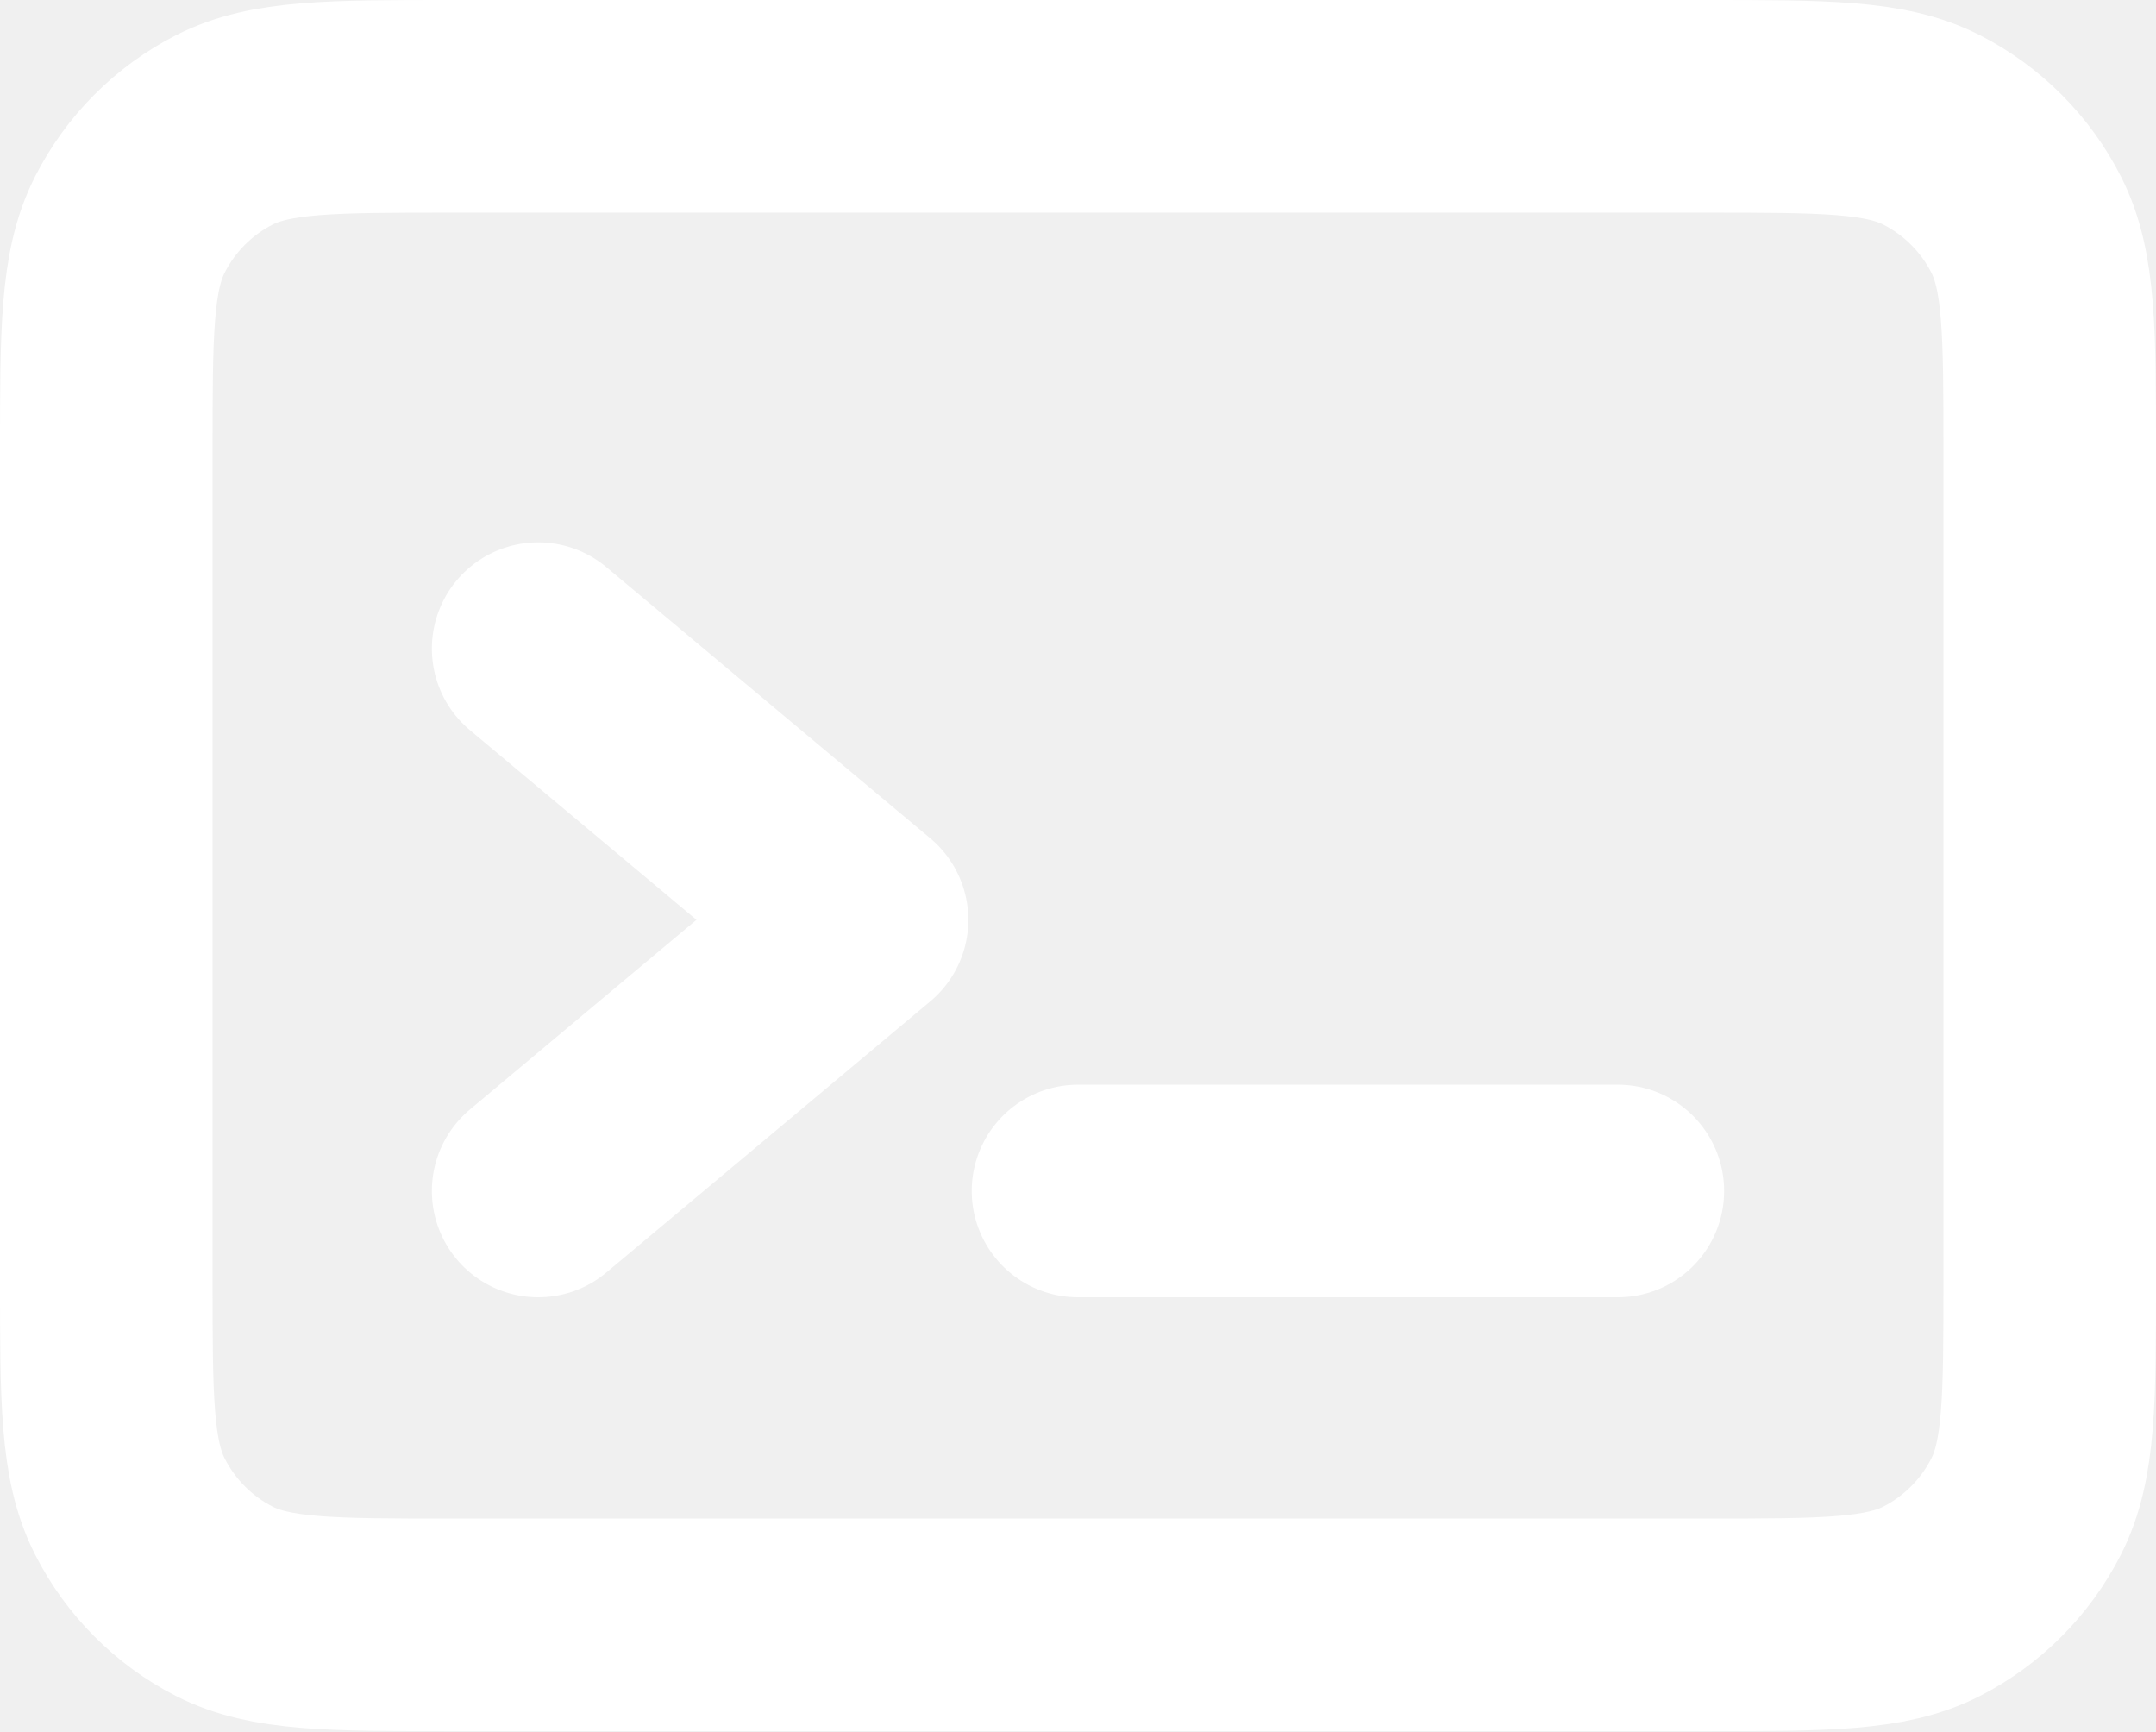
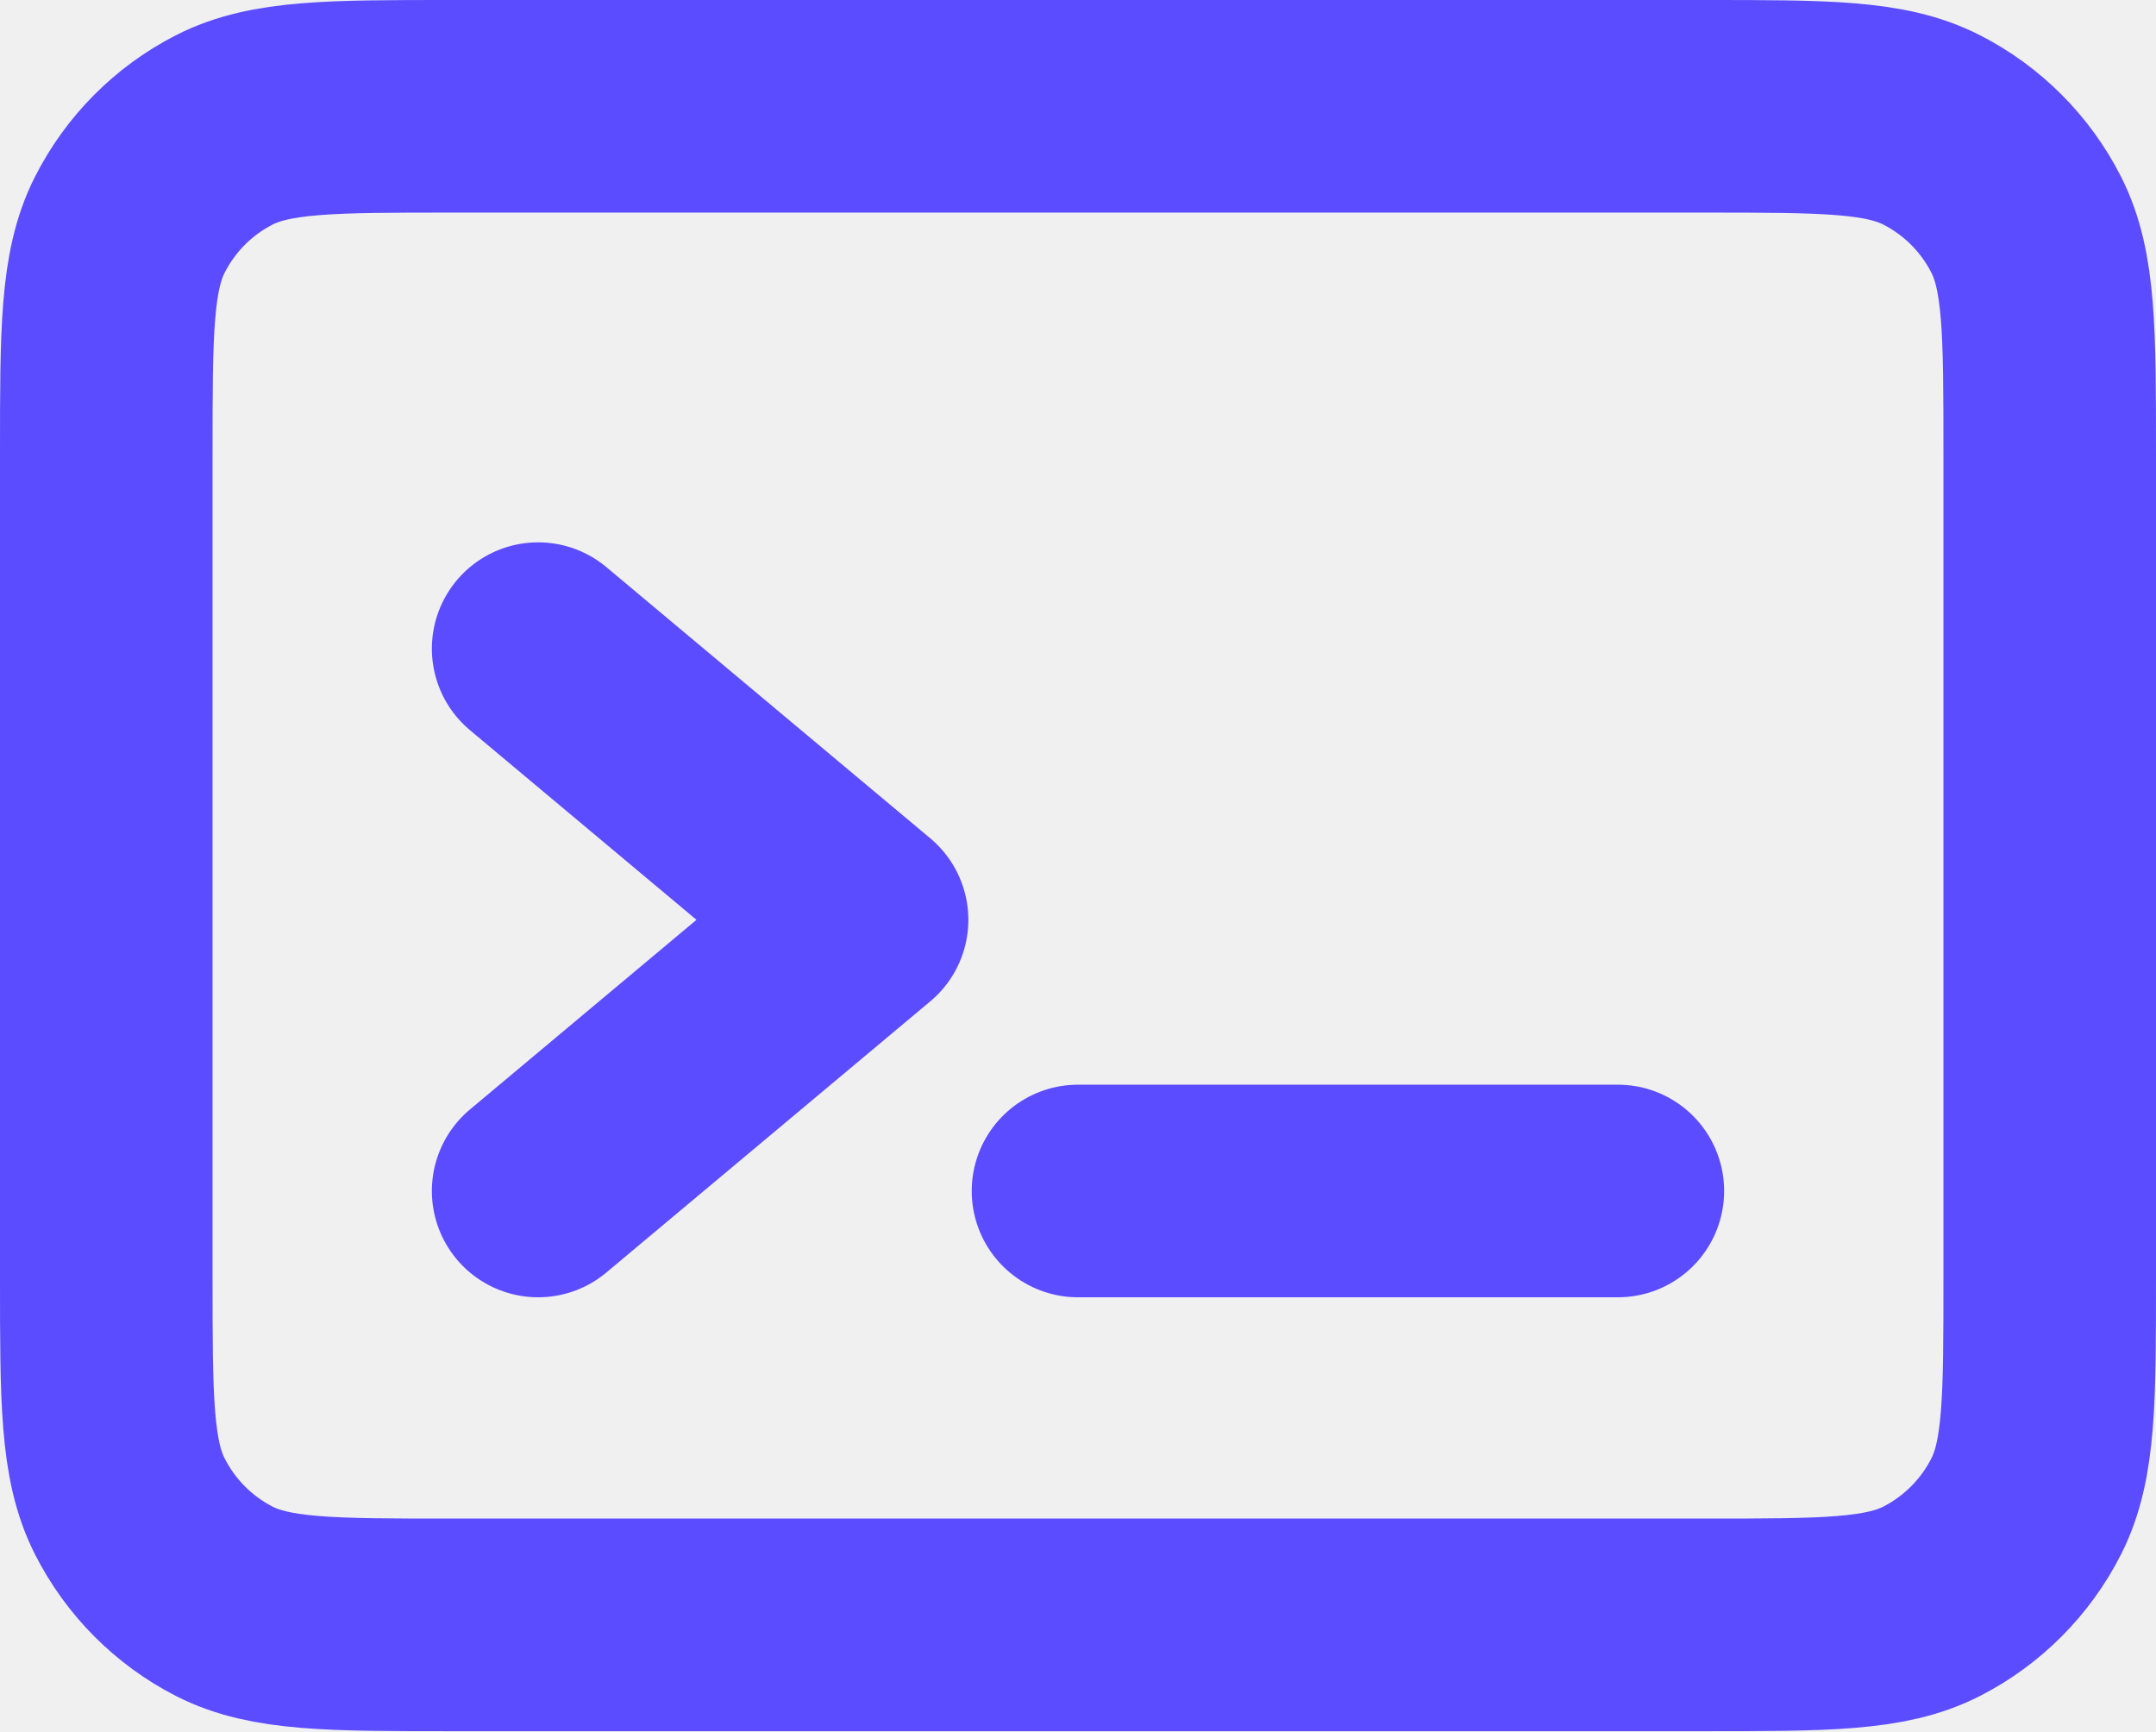
<svg xmlns="http://www.w3.org/2000/svg" width="71" height="57" viewBox="0 0 71 57" fill="none">
-   <path d="M53.278 39.214H35.5M17.722 21.357L28.389 30.286L17.722 39.214M3.5 42.072V14.929C3.5 10.929 3.5 8.927 4.275 7.399C4.957 6.055 6.044 4.963 7.382 4.279C8.903 3.5 10.896 3.5 14.879 3.5H56.123C60.105 3.5 62.094 3.5 63.615 4.279C64.953 4.963 66.044 6.055 66.726 7.399C67.5 8.926 67.5 10.925 67.5 14.918V42.083C67.5 46.075 67.5 48.071 66.726 49.598C66.044 50.942 64.953 52.037 63.615 52.722C62.096 53.5 60.108 53.5 56.133 53.5H14.867C10.892 53.5 8.902 53.5 7.382 52.722C6.044 52.037 4.957 50.942 4.275 49.598C3.5 48.07 3.5 46.072 3.5 42.072Z" stroke-width="7" stroke-linecap="round" stroke-linejoin="round" stroke="white" />
+   <path d="M53.278 39.214H35.5M17.722 21.357L28.389 30.286L17.722 39.214M3.5 42.072V14.929C3.5 10.929 3.5 8.927 4.275 7.399C4.957 6.055 6.044 4.963 7.382 4.279C8.903 3.5 10.896 3.5 14.879 3.5H56.123C60.105 3.5 62.094 3.5 63.615 4.279C64.953 4.963 66.044 6.055 66.726 7.399C67.5 8.926 67.5 10.925 67.5 14.918V42.083C67.5 46.075 67.5 48.071 66.726 49.598C66.044 50.942 64.953 52.037 63.615 52.722C62.096 53.5 60.108 53.5 56.133 53.5H14.867C10.892 53.5 8.902 53.5 7.382 52.722C6.044 52.037 4.957 50.942 4.275 49.598C3.5 48.07 3.5 46.072 3.5 42.072Z" stroke-width="7" stroke-linecap="round" stroke-linejoin="round" stroke="#5B4CFF" />
</svg>
